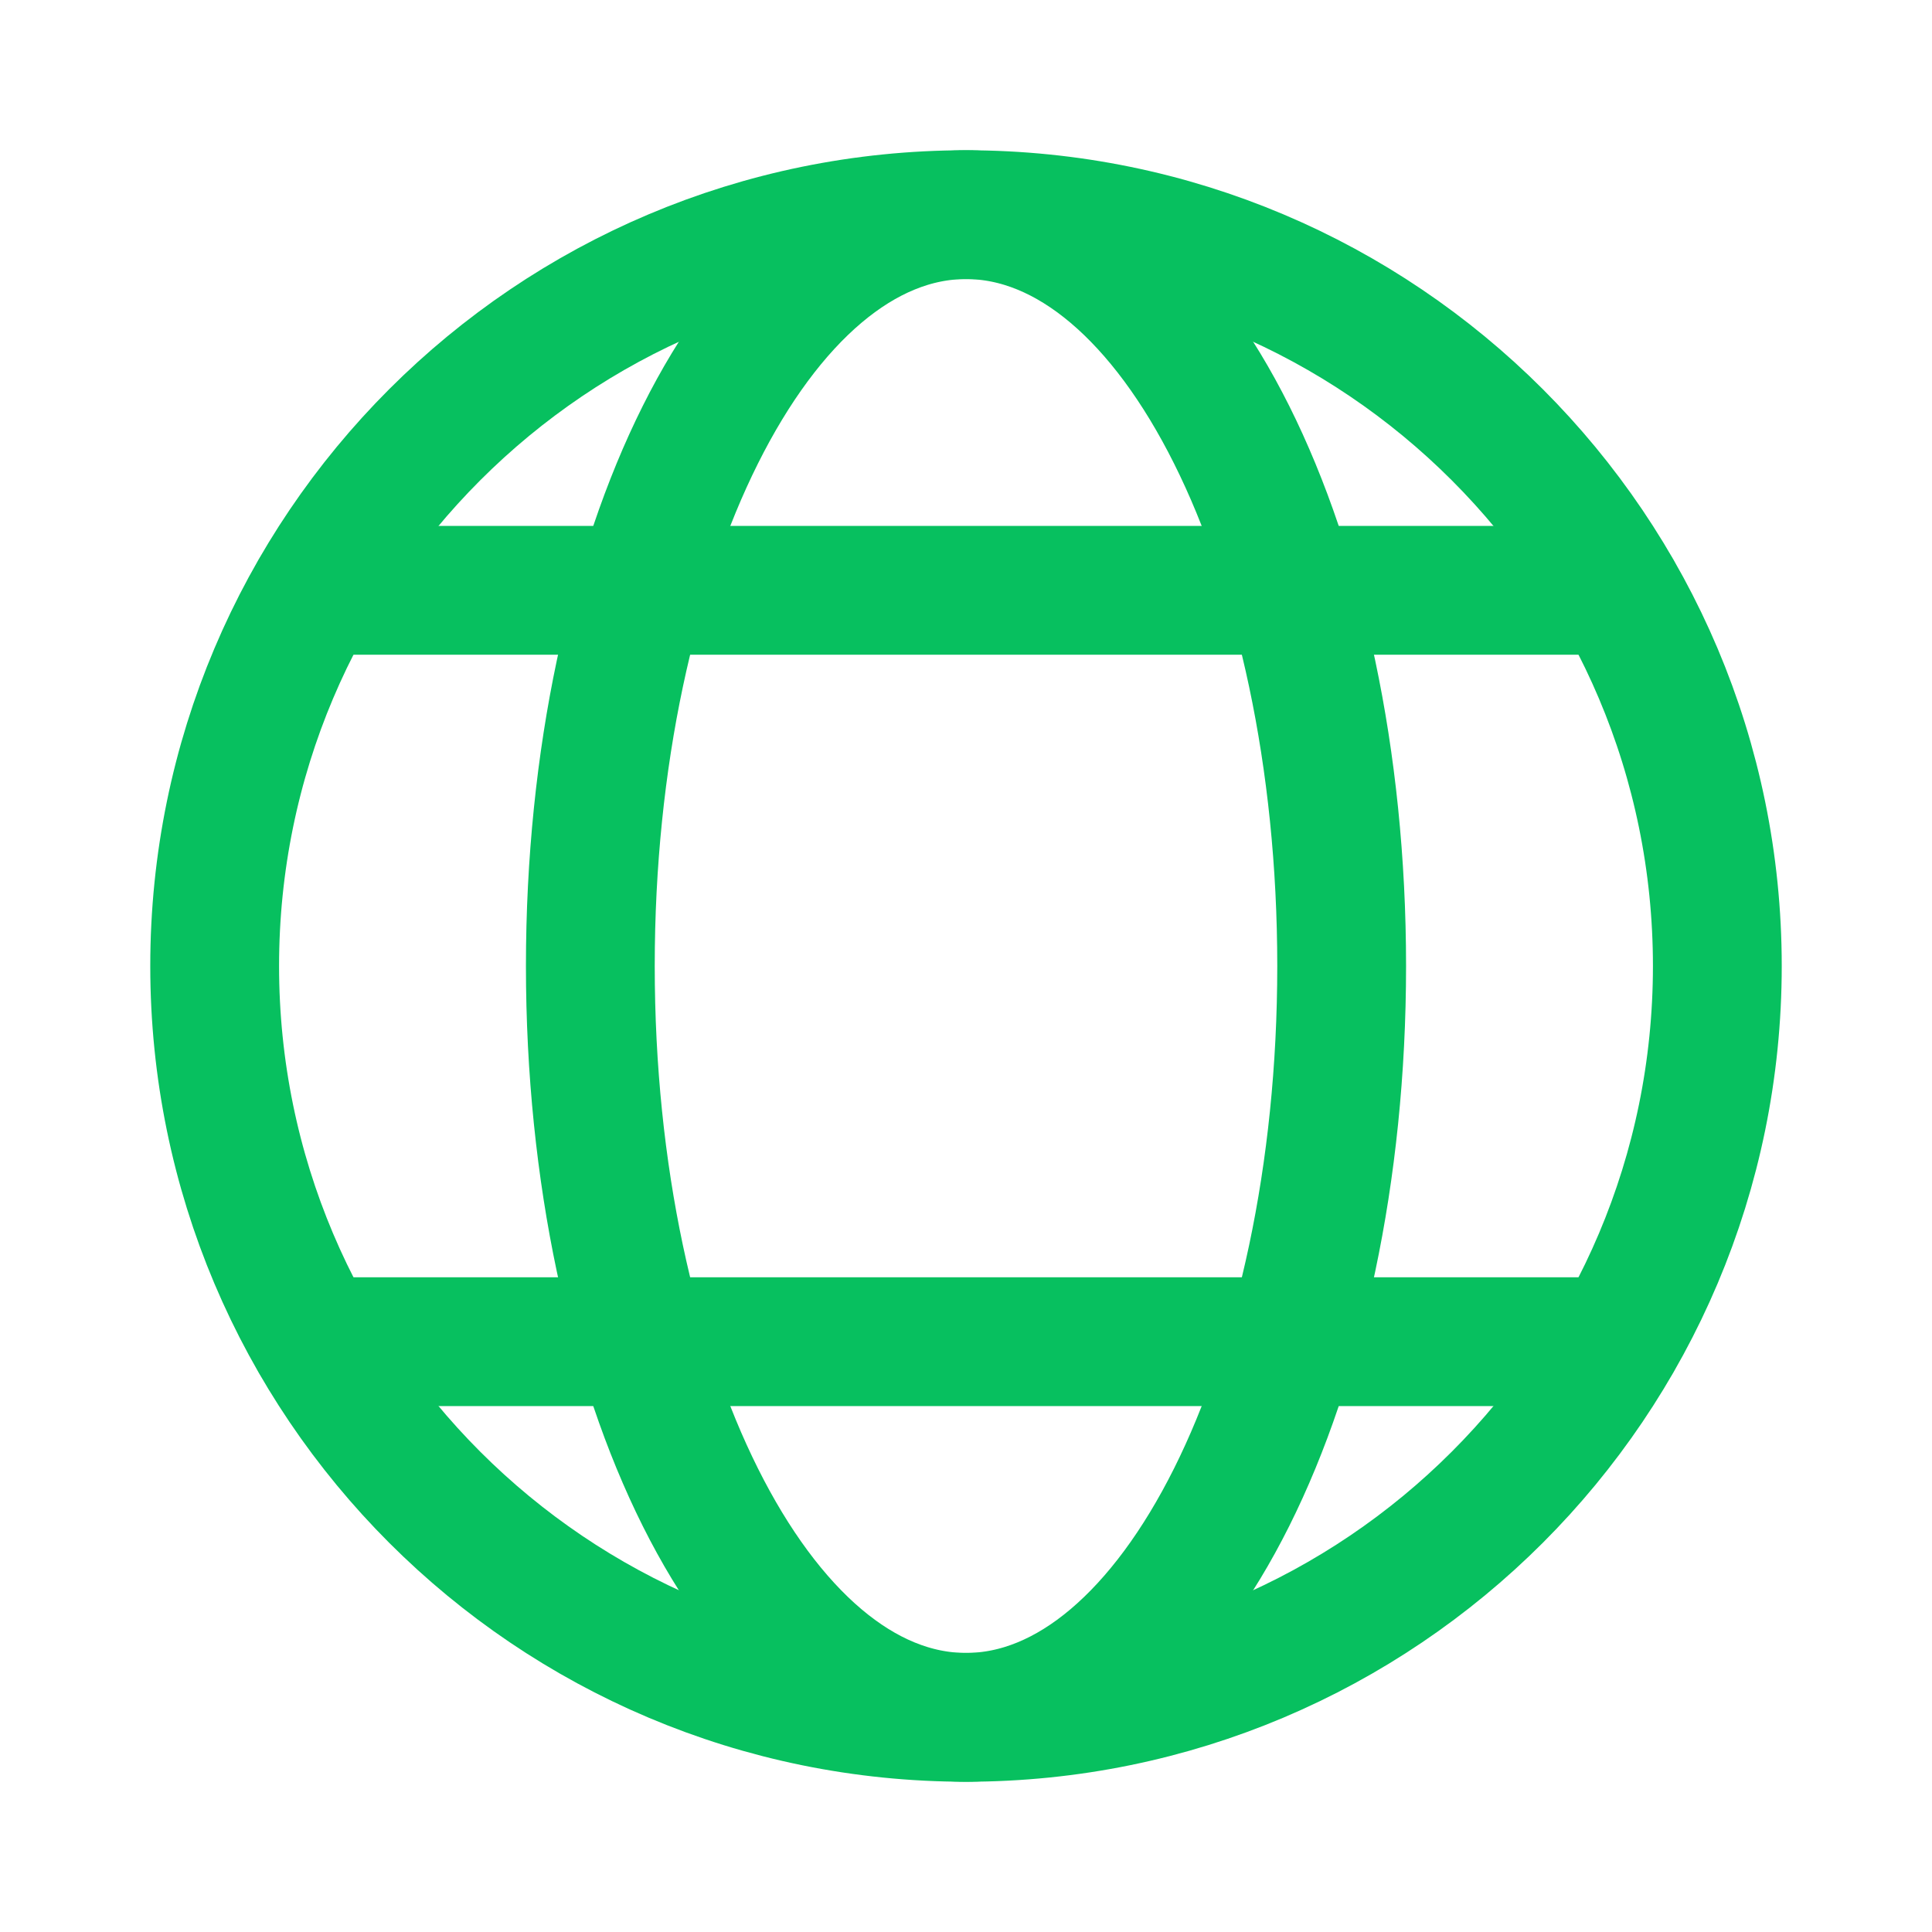
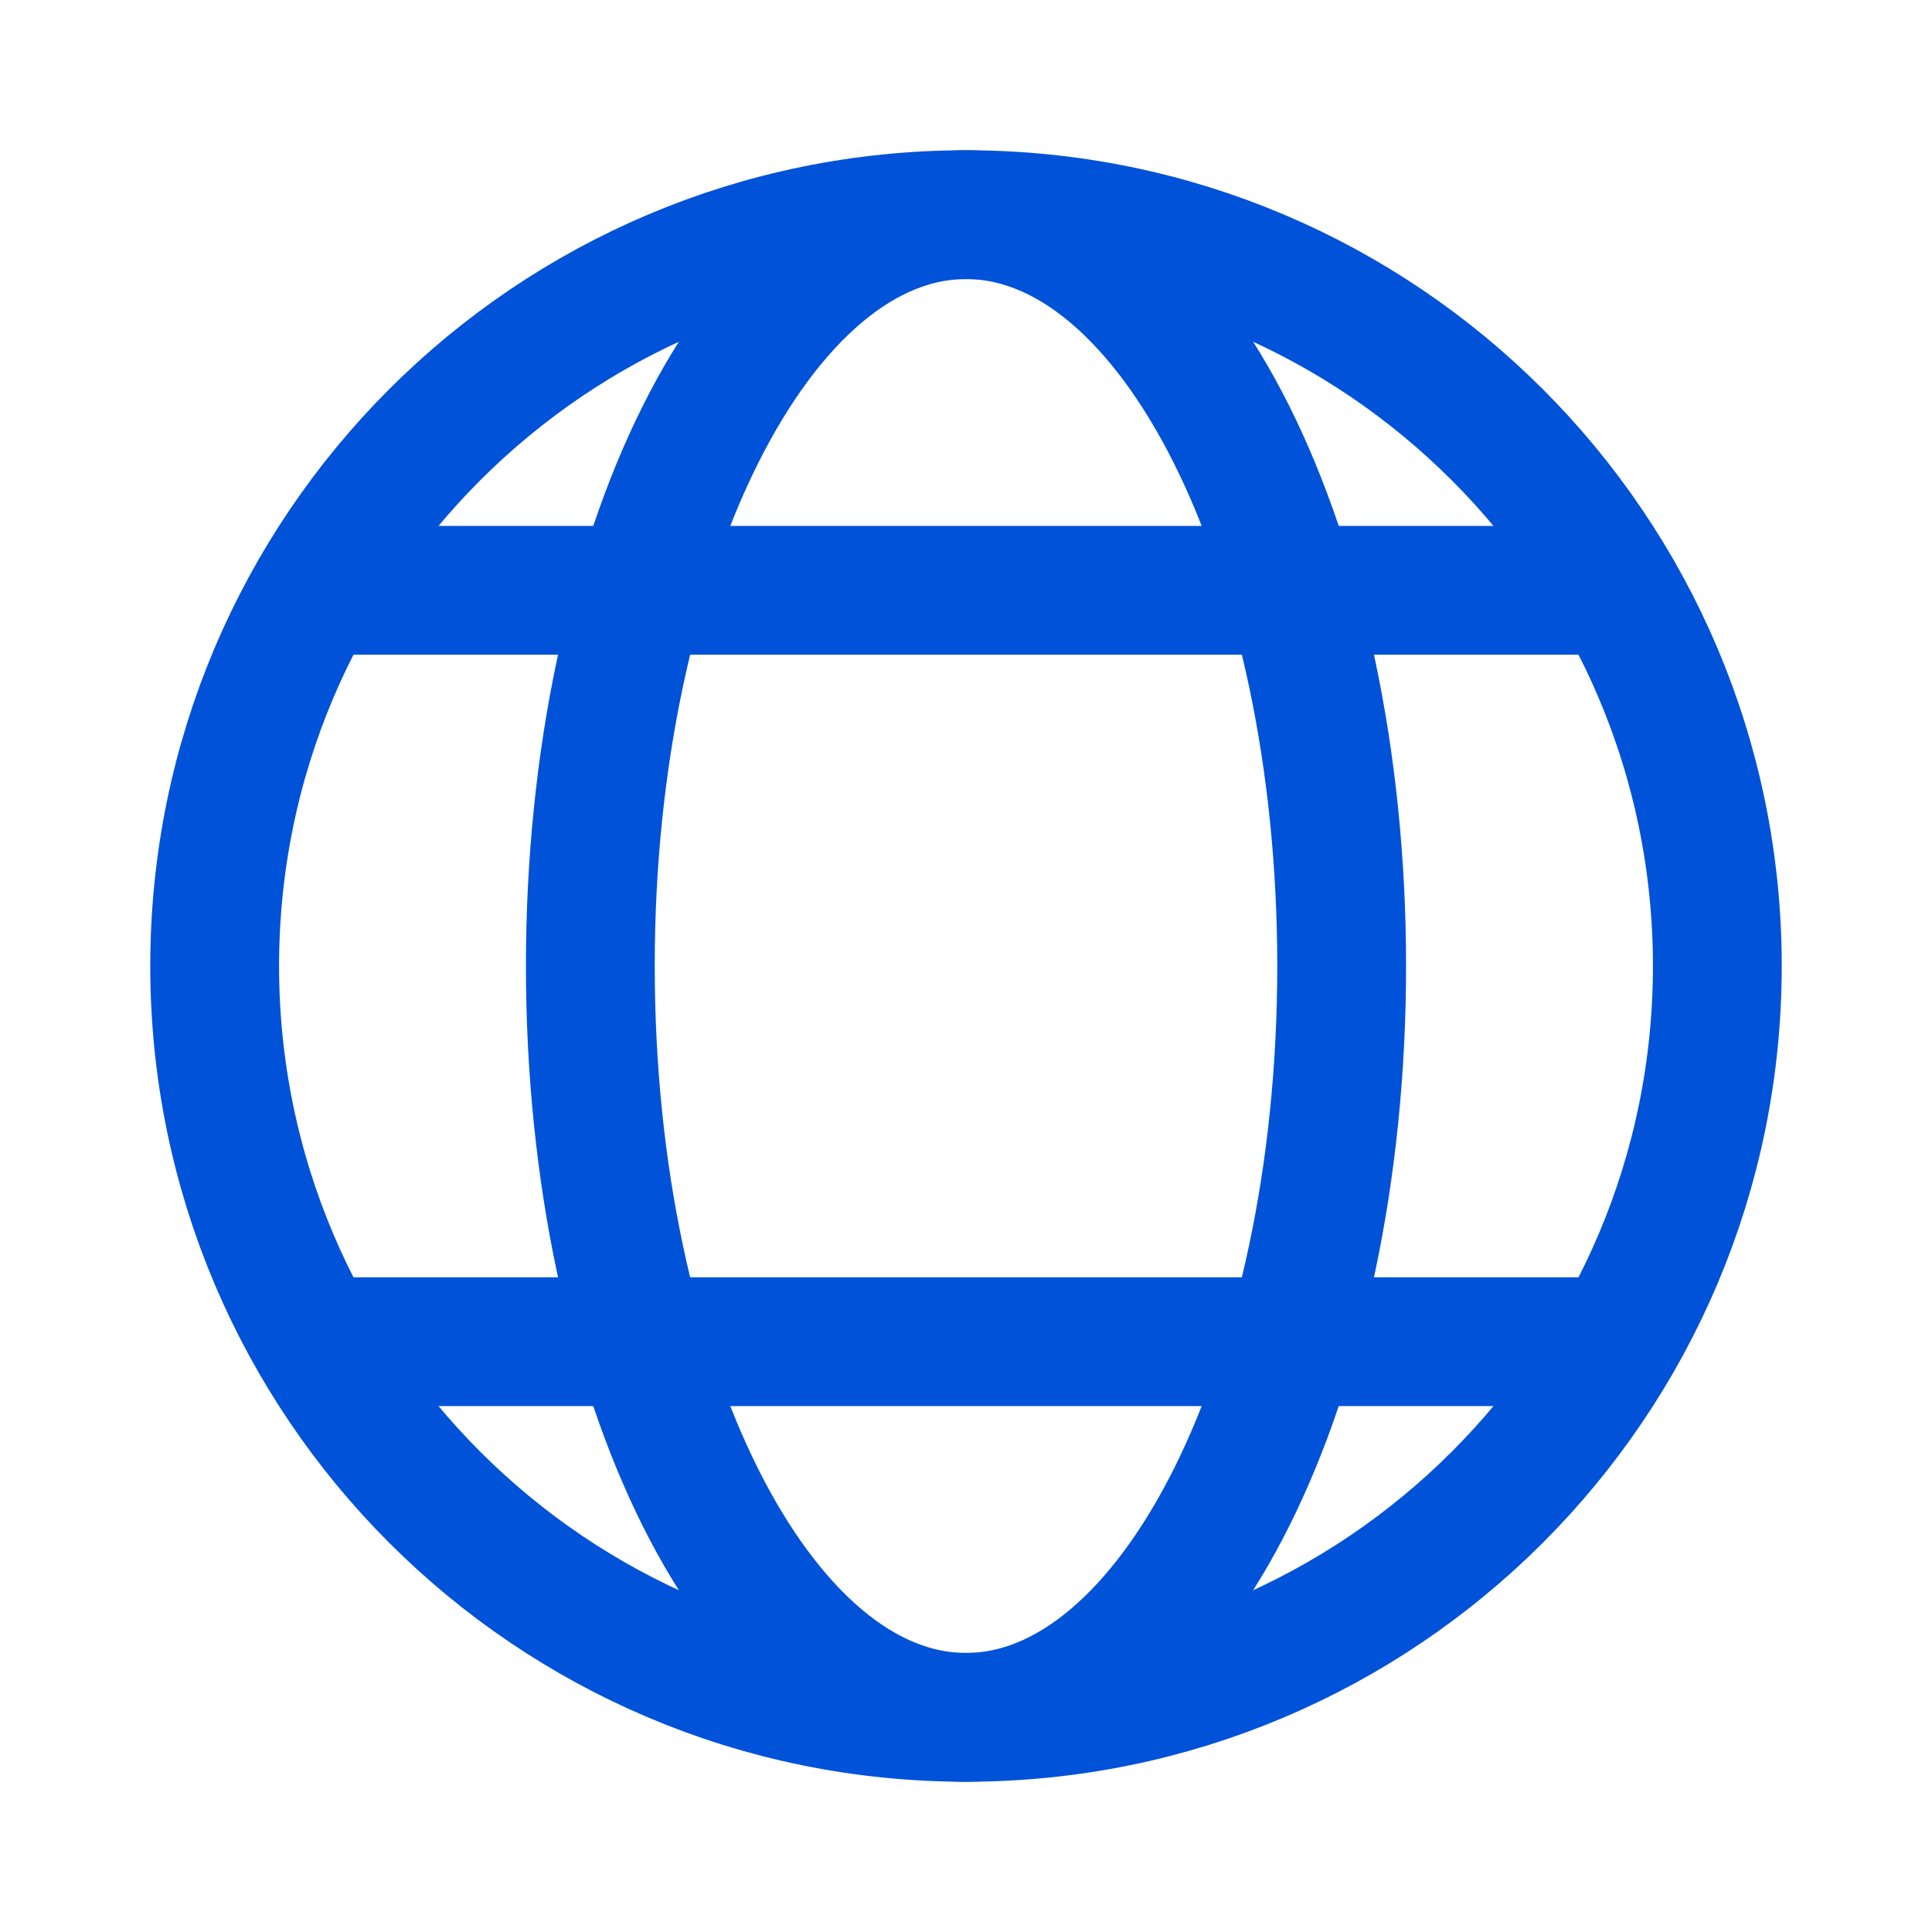
<svg xmlns="http://www.w3.org/2000/svg" width="18" height="18" viewBox="0 0 18 18" fill="none">
-   <circle cx="9" cy="9" r="7" stroke="#07C05F" stroke-width="1.2" fill="none" />
-   <path d="M 9 2 A 3.5 7 0 0 0 9 16" stroke="#07C05F" stroke-width="1.2" fill="none" />
-   <path d="M 9 2 A 3.5 7 0 0 1 9 16" stroke="#07C05F" stroke-width="1.2" fill="none" />
-   <line x1="2.94" y1="5.5" x2="15.06" y2="5.5" stroke="#07C05F" stroke-width="1.2" stroke-linecap="round" />
-   <line x1="2.94" y1="12.5" x2="15.06" y2="12.5" stroke="#07C05F" stroke-width="1.2" stroke-linecap="round" />
+   <circle cx="9" cy="9" r="7" stroke="#0052D9" stroke-width="1.2" fill="none" />
+   <path d="M 9 2 A 3.5 7 0 0 0 9 16" stroke="#0052D9" stroke-width="1.2" fill="none" />
+   <path d="M 9 2 A 3.5 7 0 0 1 9 16" stroke="#0052D9" stroke-width="1.2" fill="none" />
+   <line x1="2.94" y1="5.5" x2="15.06" y2="5.5" stroke="#0052D9" stroke-width="1.2" stroke-linecap="round" />
+   <line x1="2.94" y1="12.5" x2="15.06" y2="12.5" stroke="#0052D9" stroke-width="1.2" stroke-linecap="round" />
</svg>
